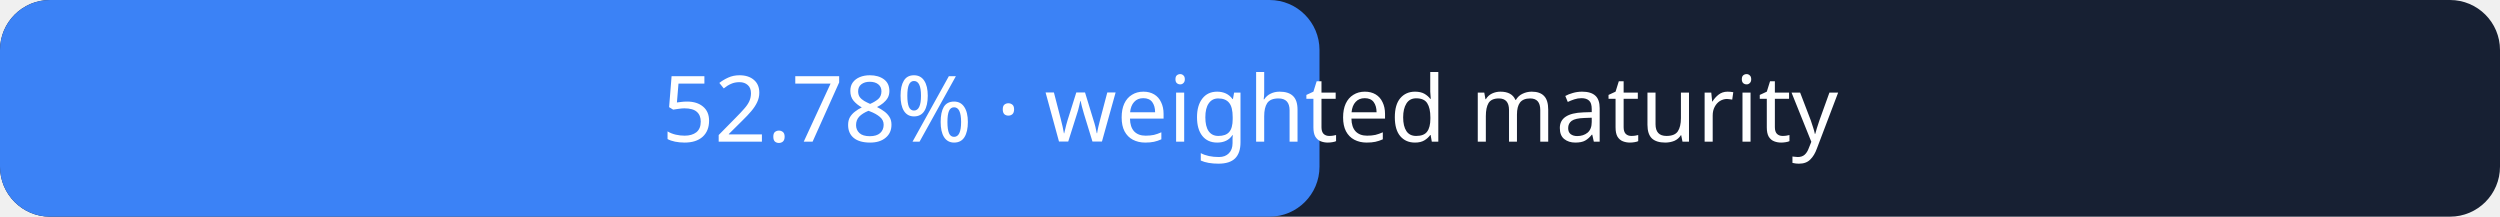
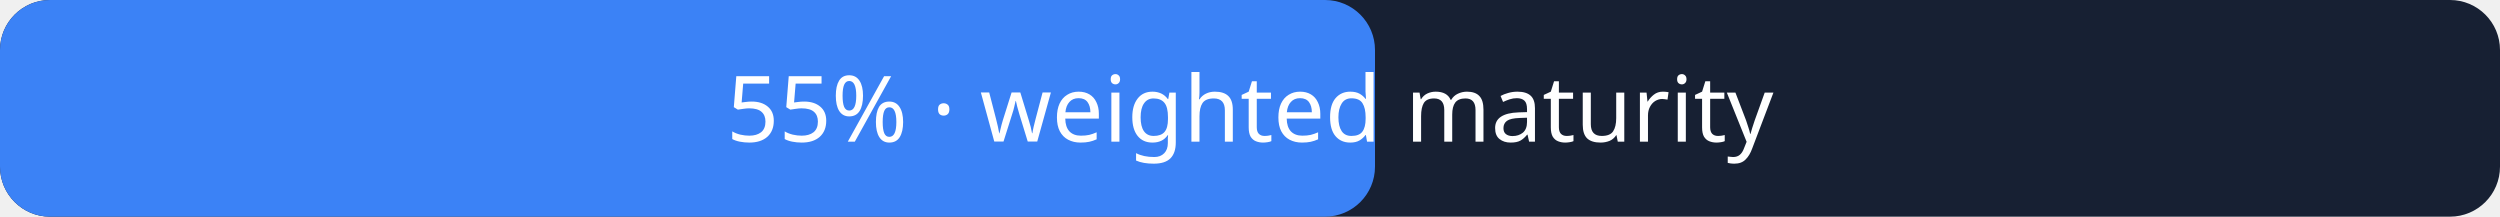
- <svg xmlns="http://www.w3.org/2000/svg" width="300" height="26" viewBox="0 0 300 26" role="img" aria-label="CLI roadmap, progress bars and governance: 52.78%">
+ <svg xmlns="http://www.w3.org/2000/svg" width="300" height="26" viewBox="0 0 300 26" role="img" aria-label="CLI roadmap, progress bars and governance: 55%">
  <rect width="300" height="26" rx="6" fill="#172033" />
-   <rect width="158.34" height="26" rx="6" fill="#3b82f6" />
-   <text x="150" y="17" text-anchor="middle" font-family="sans-serif" font-size="11" fill="#fff">52.78% · weighted maturity</text>
+   <rect width="165" height="26" rx="6" fill="#3b82f6" />
+   <text x="150" y="17" text-anchor="middle" font-family="sans-serif" font-size="11" fill="#fff">55% · weighted maturity</text>
</svg>
